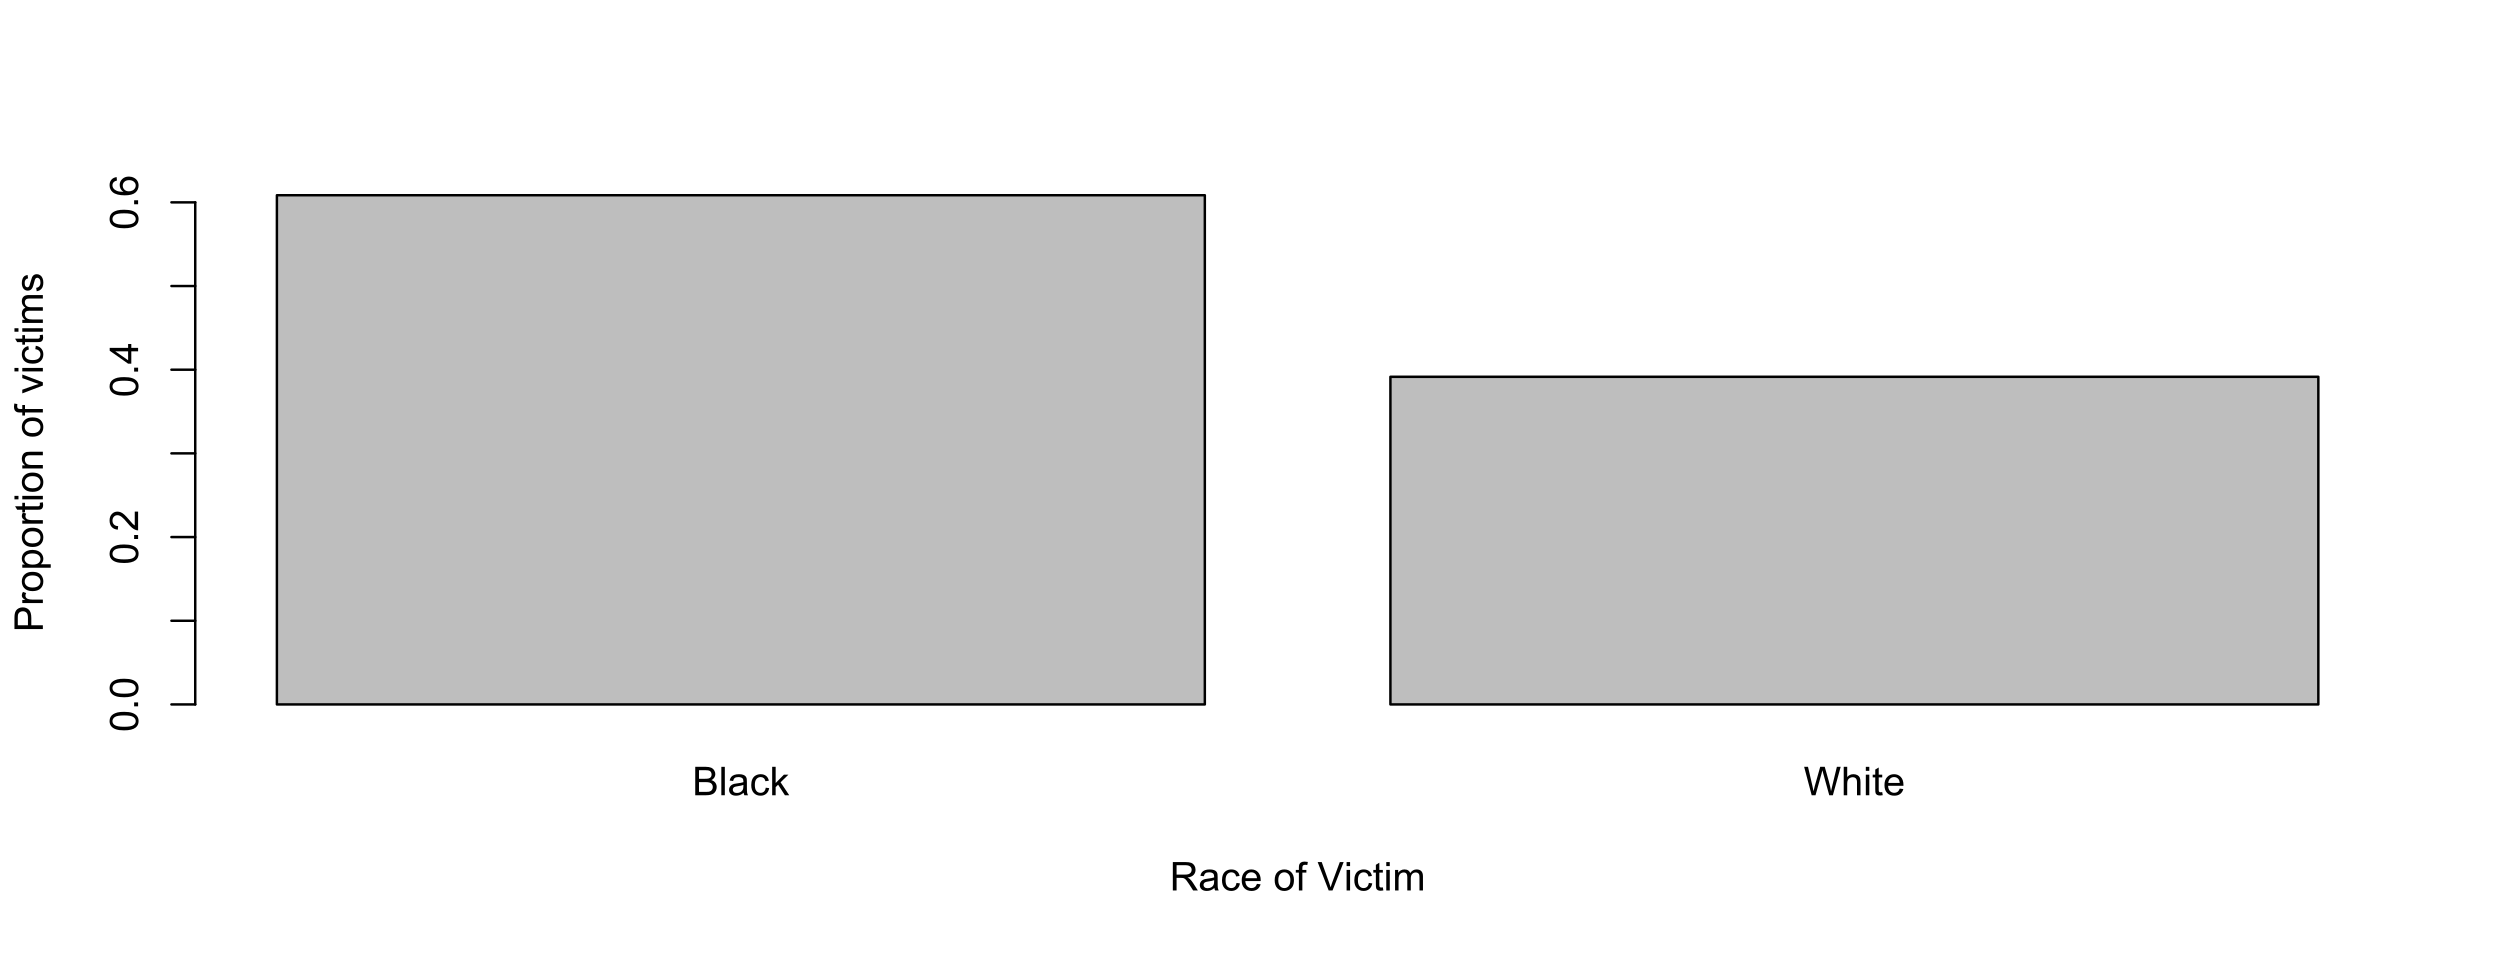
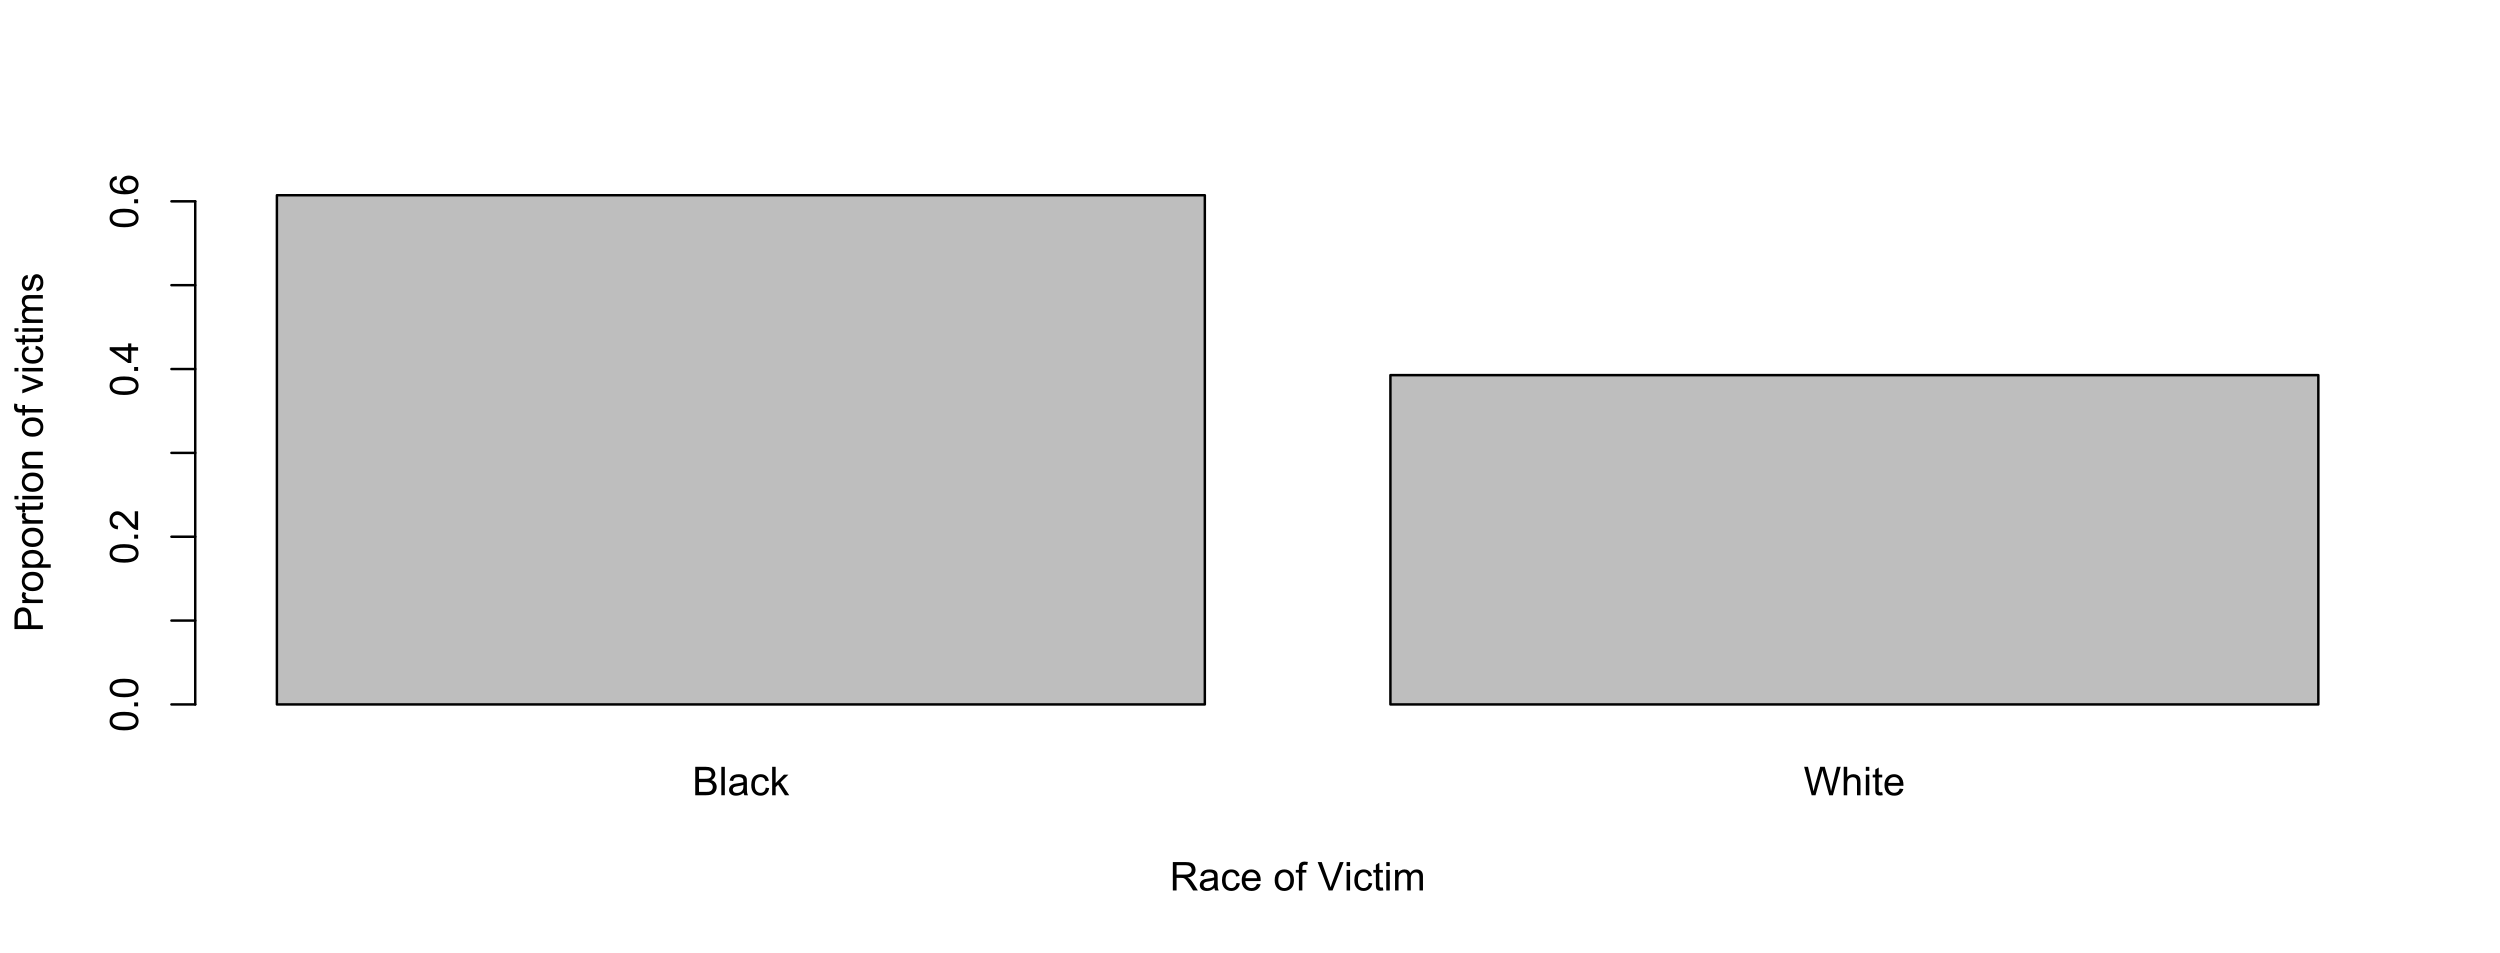
<svg xmlns="http://www.w3.org/2000/svg" xmlns:xlink="http://www.w3.org/1999/xlink" width="756pt" height="288pt" viewBox="0 0 756 288" version="1.1">
  <defs>
    <g>
      <symbol overflow="visible" id="glyph0-0">
        <path style="stroke:none;" d="M 1.5 0 L 1.5 -7.5 L 7.5 -7.5 L 7.5 0 Z M 1.688 -0.188 L 7.312 -0.188 L 7.312 -7.312 L 1.688 -7.312 Z M 1.688 -0.188 " />
      </symbol>
      <symbol overflow="visible" id="glyph0-1">
        <path style="stroke:none;" d="M 0.879 0 L 0.879 -8.59 L 4.102 -8.59 C 4.758 -8.59 5.281 -8.5 5.68 -8.328 C 6.07 -8.152 6.383 -7.887 6.609 -7.527 C 6.836 -7.164 6.949 -6.785 6.949 -6.391 C 6.949 -6.023 6.848 -5.68 6.648 -5.355 C 6.449 -5.027 6.148 -4.766 5.75 -4.57 C 6.266 -4.418 6.664 -4.156 6.945 -3.793 C 7.223 -3.422 7.363 -2.988 7.367 -2.492 C 7.363 -2.086 7.277 -1.711 7.109 -1.367 C 6.938 -1.02 6.73 -0.754 6.48 -0.57 C 6.23 -0.379 5.914 -0.238 5.539 -0.145 C 5.16 -0.047 4.699 0 4.156 0 Z M 2.016 -4.98 L 3.875 -4.98 C 4.375 -4.98 4.738 -5.012 4.957 -5.078 C 5.246 -5.164 5.461 -5.309 5.609 -5.508 C 5.75 -5.703 5.824 -5.953 5.828 -6.258 C 5.824 -6.543 5.758 -6.793 5.625 -7.012 C 5.488 -7.227 5.293 -7.375 5.039 -7.457 C 4.781 -7.535 4.344 -7.574 3.734 -7.578 L 2.016 -7.578 Z M 2.016 -1.016 L 4.156 -1.016 C 4.516 -1.012 4.773 -1.027 4.93 -1.055 C 5.188 -1.102 5.406 -1.18 5.582 -1.289 C 5.758 -1.398 5.902 -1.555 6.016 -1.766 C 6.129 -1.969 6.188 -2.211 6.188 -2.492 C 6.188 -2.805 6.105 -3.082 5.941 -3.324 C 5.777 -3.559 5.547 -3.727 5.258 -3.824 C 4.961 -3.918 4.543 -3.965 4 -3.969 L 2.016 -3.969 Z M 2.016 -1.016 " />
      </symbol>
      <symbol overflow="visible" id="glyph0-2">
        <path style="stroke:none;" d="M 0.766 0 L 0.766 -8.59 L 1.82 -8.59 L 1.82 0 Z M 0.766 0 " />
      </symbol>
      <symbol overflow="visible" id="glyph0-3">
        <path style="stroke:none;" d="M 4.852 -0.766 C 4.461 -0.434 4.082 -0.199 3.723 -0.062 C 3.355 0.074 2.969 0.141 2.562 0.141 C 1.875 0.141 1.352 -0.023 0.984 -0.359 C 0.617 -0.688 0.434 -1.117 0.434 -1.641 C 0.434 -1.945 0.5 -2.223 0.641 -2.473 C 0.777 -2.723 0.961 -2.926 1.188 -3.082 C 1.41 -3.234 1.664 -3.348 1.945 -3.43 C 2.152 -3.477 2.465 -3.531 2.883 -3.586 C 3.734 -3.688 4.359 -3.809 4.766 -3.949 C 4.766 -4.09 4.77 -4.18 4.77 -4.227 C 4.77 -4.648 4.668 -4.953 4.469 -5.133 C 4.199 -5.371 3.801 -5.488 3.27 -5.492 C 2.77 -5.488 2.402 -5.402 2.168 -5.23 C 1.934 -5.055 1.758 -4.746 1.648 -4.305 L 0.617 -4.445 C 0.707 -4.887 0.863 -5.242 1.078 -5.516 C 1.289 -5.781 1.598 -5.992 2.008 -6.141 C 2.41 -6.289 2.883 -6.363 3.422 -6.363 C 3.953 -6.363 4.383 -6.301 4.715 -6.176 C 5.047 -6.051 5.293 -5.891 5.449 -5.703 C 5.605 -5.512 5.715 -5.273 5.777 -4.984 C 5.809 -4.805 5.824 -4.48 5.828 -4.016 L 5.828 -2.609 C 5.824 -1.625 5.848 -1.004 5.895 -0.746 C 5.941 -0.484 6.031 -0.238 6.164 0 L 5.062 0 C 4.953 -0.219 4.883 -0.473 4.852 -0.766 Z M 4.766 -3.125 C 4.375 -2.965 3.801 -2.832 3.039 -2.727 C 2.605 -2.66 2.301 -2.59 2.121 -2.516 C 1.941 -2.434 1.801 -2.32 1.703 -2.172 C 1.605 -2.02 1.559 -1.852 1.559 -1.672 C 1.559 -1.387 1.664 -1.152 1.875 -0.969 C 2.086 -0.777 2.398 -0.684 2.812 -0.688 C 3.219 -0.684 3.578 -0.773 3.895 -0.953 C 4.211 -1.129 4.445 -1.371 4.594 -1.68 C 4.707 -1.918 4.762 -2.27 4.766 -2.734 Z M 4.766 -3.125 " />
      </symbol>
      <symbol overflow="visible" id="glyph0-4">
        <path style="stroke:none;" d="M 4.852 -2.281 L 5.891 -2.145 C 5.773 -1.426 5.484 -0.863 5.02 -0.465 C 4.551 -0.059 3.977 0.141 3.297 0.141 C 2.445 0.141 1.762 -0.137 1.246 -0.695 C 0.727 -1.25 0.469 -2.047 0.469 -3.086 C 0.469 -3.754 0.578 -4.344 0.801 -4.852 C 1.023 -5.355 1.363 -5.73 1.816 -5.984 C 2.27 -6.234 2.766 -6.363 3.305 -6.363 C 3.98 -6.363 4.531 -6.191 4.965 -5.848 C 5.391 -5.504 5.668 -5.02 5.789 -4.395 L 4.766 -4.234 C 4.664 -4.652 4.492 -4.969 4.246 -5.18 C 3.996 -5.391 3.695 -5.496 3.344 -5.496 C 2.809 -5.496 2.379 -5.305 2.051 -4.922 C 1.719 -4.539 1.551 -3.938 1.555 -3.117 C 1.551 -2.281 1.711 -1.672 2.035 -1.293 C 2.352 -0.914 2.77 -0.727 3.289 -0.727 C 3.695 -0.727 4.043 -0.852 4.324 -1.105 C 4.602 -1.359 4.777 -1.75 4.852 -2.281 Z M 4.852 -2.281 " />
      </symbol>
      <symbol overflow="visible" id="glyph0-5">
        <path style="stroke:none;" d="M 0.797 0 L 0.797 -8.59 L 1.852 -8.59 L 1.852 -3.691 L 4.348 -6.223 L 5.711 -6.223 L 3.336 -3.914 L 5.953 0 L 4.652 0 L 2.594 -3.18 L 1.852 -2.469 L 1.852 0 Z M 0.797 0 " />
      </symbol>
      <symbol overflow="visible" id="glyph0-6">
        <path style="stroke:none;" d="M 2.426 0 L 0.148 -8.59 L 1.312 -8.59 L 2.617 -2.961 C 2.754 -2.367 2.875 -1.781 2.984 -1.203 C 3.199 -2.117 3.328 -2.648 3.367 -2.789 L 5.004 -8.59 L 6.375 -8.59 L 7.605 -4.242 C 7.914 -3.164 8.137 -2.148 8.273 -1.203 C 8.383 -1.742 8.523 -2.367 8.703 -3.07 L 10.047 -8.59 L 11.191 -8.59 L 8.836 0 L 7.742 0 L 5.93 -6.547 C 5.777 -7.09 5.688 -7.426 5.66 -7.555 C 5.566 -7.156 5.48 -6.82 5.406 -6.547 L 3.586 0 Z M 2.426 0 " />
      </symbol>
      <symbol overflow="visible" id="glyph0-7">
        <path style="stroke:none;" d="M 0.789 0 L 0.789 -8.59 L 1.844 -8.59 L 1.844 -5.508 C 2.336 -6.078 2.957 -6.363 3.711 -6.363 C 4.164 -6.363 4.566 -6.27 4.91 -6.09 C 5.25 -5.906 5.492 -5.656 5.641 -5.34 C 5.785 -5.016 5.859 -4.551 5.859 -3.945 L 5.859 0 L 4.805 0 L 4.805 -3.945 C 4.805 -4.469 4.688 -4.852 4.461 -5.094 C 4.227 -5.328 3.906 -5.449 3.492 -5.453 C 3.18 -5.449 2.883 -5.367 2.609 -5.211 C 2.328 -5.047 2.133 -4.828 2.02 -4.551 C 1.898 -4.273 1.84 -3.891 1.844 -3.406 L 1.844 0 Z M 0.789 0 " />
      </symbol>
      <symbol overflow="visible" id="glyph0-8">
        <path style="stroke:none;" d="M 0.797 -7.375 L 0.797 -8.59 L 1.852 -8.59 L 1.852 -7.375 Z M 0.797 0 L 0.797 -6.223 L 1.852 -6.223 L 1.852 0 Z M 0.797 0 " />
      </symbol>
      <symbol overflow="visible" id="glyph0-9">
        <path style="stroke:none;" d="M 3.094 -0.945 L 3.246 -0.012 C 2.949 0.051 2.684 0.082 2.449 0.082 C 2.066 0.082 1.77 0.023 1.559 -0.098 C 1.348 -0.219 1.199 -0.379 1.113 -0.578 C 1.027 -0.773 0.984 -1.188 0.984 -1.82 L 0.984 -5.402 L 0.211 -5.402 L 0.211 -6.223 L 0.984 -6.223 L 0.984 -7.766 L 2.031 -8.398 L 2.031 -6.223 L 3.094 -6.223 L 3.094 -5.402 L 2.031 -5.402 L 2.031 -1.766 C 2.027 -1.461 2.047 -1.27 2.086 -1.184 C 2.125 -1.098 2.184 -1.027 2.27 -0.977 C 2.352 -0.926 2.473 -0.902 2.633 -0.902 C 2.742 -0.902 2.898 -0.914 3.094 -0.945 Z M 3.094 -0.945 " />
      </symbol>
      <symbol overflow="visible" id="glyph0-10">
        <path style="stroke:none;" d="M 5.051 -2.004 L 6.141 -1.867 C 5.969 -1.23 5.648 -0.738 5.184 -0.387 C 4.719 -0.035 4.125 0.141 3.406 0.141 C 2.492 0.141 1.77 -0.137 1.238 -0.699 C 0.699 -1.254 0.434 -2.043 0.438 -3.059 C 0.434 -4.105 0.703 -4.918 1.246 -5.496 C 1.781 -6.074 2.48 -6.363 3.344 -6.363 C 4.176 -6.363 4.855 -6.078 5.383 -5.512 C 5.91 -4.945 6.176 -4.148 6.176 -3.125 C 6.176 -3.059 6.172 -2.965 6.172 -2.844 L 1.531 -2.844 C 1.562 -2.156 1.758 -1.633 2.109 -1.27 C 2.457 -0.906 2.891 -0.727 3.41 -0.727 C 3.797 -0.727 4.125 -0.828 4.402 -1.031 C 4.672 -1.234 4.891 -1.559 5.051 -2.004 Z M 1.586 -3.711 L 5.062 -3.711 C 5.016 -4.227 4.883 -4.621 4.664 -4.887 C 4.328 -5.293 3.891 -5.496 3.359 -5.496 C 2.871 -5.496 2.465 -5.332 2.137 -5.008 C 1.805 -4.684 1.621 -4.25 1.586 -3.711 Z M 1.586 -3.711 " />
      </symbol>
      <symbol overflow="visible" id="glyph0-11">
        <path style="stroke:none;" d="M 0.945 0 L 0.945 -8.59 L 4.75 -8.59 C 5.512 -8.59 6.094 -8.512 6.496 -8.355 C 6.891 -8.199 7.211 -7.926 7.453 -7.539 C 7.691 -7.145 7.809 -6.715 7.812 -6.246 C 7.809 -5.637 7.613 -5.121 7.219 -4.703 C 6.82 -4.285 6.211 -4.02 5.391 -3.906 C 5.691 -3.762 5.918 -3.621 6.078 -3.48 C 6.406 -3.176 6.723 -2.793 7.02 -2.336 L 8.516 0 L 7.086 0 L 5.945 -1.789 C 5.613 -2.301 5.34 -2.695 5.125 -2.973 C 4.91 -3.242 4.719 -3.434 4.551 -3.547 C 4.379 -3.652 4.207 -3.73 4.031 -3.773 C 3.898 -3.797 3.688 -3.809 3.398 -3.812 L 2.078 -3.812 L 2.078 0 Z M 2.078 -4.797 L 4.523 -4.797 C 5.043 -4.793 5.449 -4.848 5.742 -4.957 C 6.031 -5.066 6.254 -5.238 6.41 -5.473 C 6.562 -5.707 6.637 -5.965 6.641 -6.246 C 6.637 -6.652 6.488 -6.984 6.195 -7.246 C 5.898 -7.508 5.434 -7.641 4.797 -7.641 L 2.078 -7.641 Z M 2.078 -4.797 " />
      </symbol>
      <symbol overflow="visible" id="glyph0-12">
        <path style="stroke:none;" d="" />
      </symbol>
      <symbol overflow="visible" id="glyph0-13">
        <path style="stroke:none;" d="M 0.398 -3.109 C 0.398 -4.262 0.719 -5.117 1.359 -5.672 C 1.895 -6.133 2.547 -6.363 3.316 -6.363 C 4.172 -6.363 4.871 -6.082 5.414 -5.52 C 5.953 -4.957 6.223 -4.184 6.227 -3.199 C 6.223 -2.398 6.102 -1.766 5.867 -1.309 C 5.625 -0.848 5.277 -0.492 4.82 -0.238 C 4.359 0.016 3.859 0.141 3.316 0.141 C 2.441 0.141 1.734 -0.137 1.203 -0.695 C 0.664 -1.254 0.398 -2.059 0.398 -3.109 Z M 1.484 -3.109 C 1.48 -2.309 1.656 -1.711 2.004 -1.32 C 2.348 -0.922 2.785 -0.727 3.316 -0.727 C 3.84 -0.727 4.273 -0.926 4.621 -1.324 C 4.969 -1.723 5.145 -2.328 5.145 -3.148 C 5.145 -3.914 4.969 -4.496 4.617 -4.895 C 4.266 -5.289 3.832 -5.488 3.316 -5.492 C 2.785 -5.488 2.348 -5.293 2.004 -4.898 C 1.656 -4.5 1.48 -3.902 1.484 -3.109 Z M 1.484 -3.109 " />
      </symbol>
      <symbol overflow="visible" id="glyph0-14">
        <path style="stroke:none;" d="M 1.043 0 L 1.043 -5.402 L 0.109 -5.402 L 0.109 -6.223 L 1.043 -6.223 L 1.043 -6.883 C 1.043 -7.301 1.078 -7.613 1.156 -7.816 C 1.25 -8.09 1.43 -8.309 1.688 -8.48 C 1.945 -8.645 2.305 -8.73 2.766 -8.734 C 3.062 -8.73 3.391 -8.695 3.75 -8.633 L 3.594 -7.711 C 3.371 -7.75 3.164 -7.77 2.969 -7.77 C 2.648 -7.77 2.422 -7.699 2.293 -7.562 C 2.156 -7.426 2.09 -7.172 2.094 -6.797 L 2.094 -6.223 L 3.305 -6.223 L 3.305 -5.402 L 2.094 -5.402 L 2.094 0 Z M 1.043 0 " />
      </symbol>
      <symbol overflow="visible" id="glyph0-15">
        <path style="stroke:none;" d="M 3.383 0 L 0.055 -8.59 L 1.281 -8.59 L 3.516 -2.352 C 3.695 -1.848 3.844 -1.379 3.969 -0.945 C 4.094 -1.41 4.25 -1.879 4.43 -2.352 L 6.75 -8.59 L 7.91 -8.59 L 4.547 0 Z M 3.383 0 " />
      </symbol>
      <symbol overflow="visible" id="glyph0-16">
        <path style="stroke:none;" d="M 0.789 0 L 0.789 -6.223 L 1.734 -6.223 L 1.734 -5.352 C 1.93 -5.648 2.188 -5.895 2.512 -6.082 C 2.836 -6.27 3.207 -6.363 3.621 -6.363 C 4.082 -6.363 4.457 -6.266 4.754 -6.074 C 5.043 -5.883 5.254 -5.617 5.379 -5.273 C 5.871 -6 6.512 -6.363 7.301 -6.363 C 7.918 -6.363 8.391 -6.191 8.723 -5.848 C 9.055 -5.504 9.223 -4.977 9.223 -4.273 L 9.223 0 L 8.172 0 L 8.172 -3.922 C 8.168 -4.34 8.133 -4.645 8.07 -4.832 C 8 -5.016 7.879 -5.164 7.699 -5.277 C 7.52 -5.391 7.309 -5.449 7.066 -5.449 C 6.629 -5.449 6.266 -5.301 5.977 -5.012 C 5.688 -4.719 5.543 -4.254 5.543 -3.617 L 5.543 0 L 4.488 0 L 4.488 -4.043 C 4.488 -4.512 4.402 -4.863 4.23 -5.098 C 4.059 -5.332 3.777 -5.449 3.387 -5.449 C 3.09 -5.449 2.812 -5.371 2.562 -5.215 C 2.309 -5.059 2.129 -4.828 2.016 -4.527 C 1.898 -4.227 1.84 -3.793 1.844 -3.227 L 1.844 0 Z M 0.789 0 " />
      </symbol>
      <symbol overflow="visible" id="glyph1-0">
        <path style="stroke:none;" d="M 0 -1.5 L -7.5 -1.5 L -7.5 -7.5 L 0 -7.5 Z M -0.188 -1.688 L -0.188 -7.312 L -7.312 -7.312 L -7.312 -1.688 Z M -0.188 -1.688 " />
      </symbol>
      <symbol overflow="visible" id="glyph1-1">
        <path style="stroke:none;" d="M 0 -0.926 L -8.59 -0.926 L -8.59 -4.168 C -8.59 -4.734 -8.562 -5.172 -8.508 -5.473 C -8.438 -5.895 -8.301 -6.246 -8.105 -6.531 C -7.906 -6.816 -7.633 -7.047 -7.277 -7.223 C -6.918 -7.395 -6.527 -7.48 -6.105 -7.484 C -5.371 -7.48 -4.75 -7.25 -4.25 -6.785 C -3.742 -6.316 -3.492 -5.477 -3.492 -4.266 L -3.492 -2.062 L 0 -2.062 Z M -4.508 -2.062 L -4.508 -4.281 C -4.504 -5.012 -4.641 -5.535 -4.918 -5.848 C -5.188 -6.156 -5.574 -6.309 -6.07 -6.312 C -6.43 -6.309 -6.734 -6.219 -6.992 -6.039 C -7.242 -5.855 -7.414 -5.617 -7.5 -5.32 C -7.551 -5.129 -7.574 -4.773 -7.578 -4.262 L -7.578 -2.062 Z M -4.508 -2.062 " />
      </symbol>
      <symbol overflow="visible" id="glyph1-2">
        <path style="stroke:none;" d="M 0 -0.781 L -6.223 -0.781 L -6.223 -1.73 L -5.281 -1.73 C -5.719 -1.969 -6.012 -2.191 -6.152 -2.398 C -6.293 -2.602 -6.363 -2.828 -6.363 -3.078 C -6.363 -3.43 -6.25 -3.793 -6.023 -4.16 L -5.047 -3.797 C -5.195 -3.539 -5.273 -3.281 -5.273 -3.023 C -5.273 -2.793 -5.203 -2.586 -5.066 -2.402 C -4.926 -2.219 -4.734 -2.086 -4.488 -2.012 C -4.113 -1.891 -3.703 -1.832 -3.258 -1.836 L 0 -1.836 Z M 0 -0.781 " />
      </symbol>
      <symbol overflow="visible" id="glyph1-3">
        <path style="stroke:none;" d="M -3.109 -0.398 C -4.262 -0.398 -5.117 -0.719 -5.672 -1.359 C -6.133 -1.895 -6.363 -2.547 -6.363 -3.316 C -6.363 -4.172 -6.082 -4.871 -5.52 -5.414 C -4.957 -5.953 -4.184 -6.223 -3.199 -6.227 C -2.395 -6.223 -1.762 -6.102 -1.309 -5.867 C -0.848 -5.625 -0.492 -5.277 -0.238 -4.82 C 0.016 -4.359 0.141 -3.859 0.141 -3.316 C 0.141 -2.441 -0.137 -1.734 -0.695 -1.203 C -1.254 -0.664 -2.059 -0.398 -3.109 -0.398 Z M -3.109 -1.484 C -2.309 -1.48 -1.711 -1.656 -1.32 -2.004 C -0.922 -2.348 -0.727 -2.785 -0.727 -3.316 C -0.727 -3.84 -0.926 -4.273 -1.324 -4.621 C -1.723 -4.969 -2.328 -5.145 -3.145 -5.145 C -3.914 -5.145 -4.496 -4.969 -4.895 -4.617 C -5.289 -4.266 -5.488 -3.832 -5.492 -3.316 C -5.488 -2.789 -5.293 -2.352 -4.898 -2.004 C -4.5 -1.656 -3.902 -1.48 -3.109 -1.484 Z M -3.109 -1.484 " />
      </symbol>
      <symbol overflow="visible" id="glyph1-4">
        <path style="stroke:none;" d="M 2.383 -0.789 L -6.223 -0.793 L -6.223 -1.754 L -5.414 -1.754 C -5.73 -1.977 -5.965 -2.234 -6.125 -2.52 C -6.281 -2.805 -6.363 -3.148 -6.363 -3.559 C -6.363 -4.082 -6.227 -4.551 -5.953 -4.961 C -5.68 -5.363 -5.293 -5.672 -4.793 -5.883 C -4.293 -6.09 -3.746 -6.191 -3.156 -6.195 C -2.52 -6.191 -1.945 -6.078 -1.438 -5.852 C -0.922 -5.621 -0.531 -5.289 -0.266 -4.855 C 0.008 -4.418 0.141 -3.961 0.141 -3.48 C 0.141 -3.129 0.066 -2.812 -0.082 -2.535 C -0.23 -2.254 -0.418 -2.023 -0.645 -1.844 L 2.383 -1.844 Z M -3.078 -1.746 C -2.273 -1.746 -1.684 -1.906 -1.301 -2.23 C -0.918 -2.555 -0.727 -2.949 -0.727 -3.41 C -0.727 -3.879 -0.922 -4.277 -1.32 -4.613 C -1.711 -4.945 -2.328 -5.113 -3.164 -5.117 C -3.953 -5.113 -4.547 -4.949 -4.945 -4.625 C -5.34 -4.297 -5.535 -3.91 -5.539 -3.457 C -5.535 -3.008 -5.324 -2.609 -4.906 -2.266 C -4.484 -1.918 -3.875 -1.746 -3.078 -1.746 Z M -3.078 -1.746 " />
      </symbol>
      <symbol overflow="visible" id="glyph1-5">
        <path style="stroke:none;" d="M -0.941 -3.094 L -0.012 -3.246 C 0.051 -2.949 0.082 -2.684 0.082 -2.449 C 0.082 -2.066 0.023 -1.77 -0.098 -1.559 C -0.219 -1.348 -0.379 -1.199 -0.574 -1.113 C -0.77 -1.027 -1.184 -0.984 -1.82 -0.984 L -5.402 -0.984 L -5.402 -0.211 L -6.223 -0.211 L -6.223 -0.984 L -7.766 -0.984 L -8.398 -2.035 L -6.223 -2.035 L -6.223 -3.094 L -5.402 -3.094 L -5.402 -2.035 L -1.762 -2.031 C -1.461 -2.027 -1.27 -2.047 -1.184 -2.086 C -1.098 -2.125 -1.027 -2.184 -0.977 -2.27 C -0.926 -2.352 -0.902 -2.473 -0.902 -2.633 C -0.902 -2.742 -0.914 -2.898 -0.941 -3.094 Z M -0.941 -3.094 " />
      </symbol>
      <symbol overflow="visible" id="glyph1-6">
        <path style="stroke:none;" d="M -7.375 -0.797 L -8.59 -0.797 L -8.59 -1.852 L -7.375 -1.852 Z M 0 -0.797 L -6.223 -0.797 L -6.223 -1.852 L 0 -1.852 Z M 0 -0.797 " />
      </symbol>
      <symbol overflow="visible" id="glyph1-7">
        <path style="stroke:none;" d="M 0 -0.789 L -6.223 -0.793 L -6.223 -1.742 L -5.336 -1.742 C -6.02 -2.195 -6.363 -2.855 -6.363 -3.723 C -6.363 -4.09 -6.293 -4.434 -6.16 -4.754 C -6.023 -5.066 -5.848 -5.305 -5.633 -5.461 C -5.41 -5.617 -5.152 -5.727 -4.852 -5.789 C -4.656 -5.828 -4.312 -5.848 -3.824 -5.848 L 0 -5.848 L 0 -4.793 L -3.785 -4.793 C -4.215 -4.793 -4.535 -4.75 -4.75 -4.668 C -4.961 -4.586 -5.129 -4.441 -5.258 -4.234 C -5.383 -4.023 -5.449 -3.777 -5.449 -3.5 C -5.449 -3.047 -5.305 -2.66 -5.02 -2.336 C -4.734 -2.008 -4.195 -1.844 -3.398 -1.848 L 0 -1.844 Z M 0 -0.789 " />
      </symbol>
      <symbol overflow="visible" id="glyph1-8">
        <path style="stroke:none;" d="" />
      </symbol>
      <symbol overflow="visible" id="glyph1-9">
        <path style="stroke:none;" d="M 0 -1.043 L -5.402 -1.043 L -5.402 -0.113 L -6.223 -0.113 L -6.223 -1.043 L -6.883 -1.043 C -7.301 -1.043 -7.613 -1.078 -7.816 -1.156 C -8.09 -1.254 -8.309 -1.434 -8.48 -1.691 C -8.645 -1.945 -8.73 -2.305 -8.734 -2.766 C -8.73 -3.062 -8.695 -3.391 -8.633 -3.75 L -7.711 -3.594 C -7.75 -3.371 -7.77 -3.164 -7.77 -2.973 C -7.77 -2.648 -7.699 -2.422 -7.562 -2.293 C -7.426 -2.156 -7.172 -2.09 -6.797 -2.094 L -6.223 -2.094 L -6.223 -3.305 L -5.402 -3.305 L -5.402 -2.094 L 0 -2.094 Z M 0 -1.043 " />
      </symbol>
      <symbol overflow="visible" id="glyph1-10">
        <path style="stroke:none;" d="M 0 -2.52 L -6.223 -0.152 L -6.223 -1.266 L -2.496 -2.602 C -2.09 -2.746 -1.672 -2.879 -1.242 -3 C -1.57 -3.094 -1.965 -3.223 -2.426 -3.391 L -6.223 -4.773 L -6.223 -5.859 L 0 -3.504 Z M 0 -2.52 " />
      </symbol>
      <symbol overflow="visible" id="glyph1-11">
        <path style="stroke:none;" d="M -2.277 -4.852 L -2.145 -5.891 C -1.426 -5.773 -0.863 -5.484 -0.465 -5.02 C -0.059 -4.551 0.141 -3.977 0.141 -3.297 C 0.141 -2.445 -0.137 -1.762 -0.695 -1.246 C -1.25 -0.727 -2.047 -0.469 -3.086 -0.469 C -3.754 -0.469 -4.344 -0.578 -4.852 -0.801 C -5.355 -1.023 -5.73 -1.363 -5.984 -1.82 C -6.234 -2.273 -6.363 -2.77 -6.363 -3.305 C -6.363 -3.98 -6.191 -4.531 -5.848 -4.965 C -5.504 -5.391 -5.02 -5.668 -4.395 -5.789 L -4.234 -4.766 C -4.652 -4.664 -4.969 -4.492 -5.18 -4.246 C -5.391 -3.996 -5.496 -3.695 -5.496 -3.348 C -5.496 -2.812 -5.305 -2.383 -4.922 -2.051 C -4.539 -1.719 -3.938 -1.551 -3.117 -1.555 C -2.281 -1.551 -1.672 -1.711 -1.293 -2.035 C -0.914 -2.352 -0.727 -2.77 -0.727 -3.289 C -0.727 -3.695 -0.852 -4.043 -1.105 -4.324 C -1.359 -4.602 -1.75 -4.777 -2.277 -4.852 Z M -2.277 -4.852 " />
      </symbol>
      <symbol overflow="visible" id="glyph1-12">
        <path style="stroke:none;" d="M 0 -0.789 L -6.223 -0.793 L -6.223 -1.734 L -5.352 -1.734 C -5.648 -1.93 -5.895 -2.188 -6.082 -2.512 C -6.27 -2.836 -6.363 -3.207 -6.363 -3.621 C -6.363 -4.082 -6.266 -4.457 -6.074 -4.754 C -5.883 -5.043 -5.617 -5.254 -5.273 -5.379 C -6 -5.871 -6.363 -6.512 -6.363 -7.301 C -6.363 -7.918 -6.191 -8.391 -5.848 -8.723 C -5.504 -9.055 -4.977 -9.223 -4.27 -9.223 L 0 -9.223 L 0 -8.172 L -3.918 -8.172 C -4.336 -8.168 -4.641 -8.133 -4.828 -8.07 C -5.016 -8 -5.164 -7.879 -5.277 -7.699 C -5.391 -7.52 -5.449 -7.309 -5.449 -7.066 C -5.449 -6.629 -5.301 -6.266 -5.012 -5.977 C -4.719 -5.688 -4.254 -5.543 -3.613 -5.543 L 0 -5.543 L 0 -4.488 L -4.043 -4.488 C -4.512 -4.488 -4.863 -4.402 -5.098 -4.23 C -5.332 -4.059 -5.449 -3.777 -5.449 -3.387 C -5.449 -3.09 -5.371 -2.812 -5.215 -2.562 C -5.059 -2.309 -4.828 -2.129 -4.527 -2.016 C -4.227 -1.902 -3.793 -1.844 -3.227 -1.848 L 0 -1.844 Z M 0 -0.789 " />
      </symbol>
      <symbol overflow="visible" id="glyph1-13">
        <path style="stroke:none;" d="M -1.859 -0.371 L -2.023 -1.414 C -1.602 -1.469 -1.281 -1.633 -1.059 -1.902 C -0.836 -2.168 -0.727 -2.543 -0.727 -3.023 C -0.727 -3.508 -0.824 -3.867 -1.02 -4.102 C -1.215 -4.336 -1.445 -4.453 -1.715 -4.453 C -1.953 -4.453 -2.141 -4.348 -2.277 -4.141 C -2.367 -3.996 -2.488 -3.637 -2.637 -3.062 C -2.832 -2.289 -3 -1.754 -3.145 -1.457 C -3.285 -1.156 -3.48 -0.93 -3.734 -0.777 C -3.984 -0.621 -4.266 -0.543 -4.57 -0.547 C -4.844 -0.543 -5.098 -0.605 -5.34 -0.734 C -5.574 -0.859 -5.773 -1.035 -5.93 -1.254 C -6.047 -1.418 -6.148 -1.641 -6.234 -1.926 C -6.32 -2.207 -6.363 -2.512 -6.363 -2.836 C -6.363 -3.324 -6.293 -3.75 -6.152 -4.121 C -6.012 -4.488 -5.82 -4.762 -5.578 -4.938 C -5.336 -5.113 -5.016 -5.234 -4.617 -5.305 L -4.477 -4.273 C -4.797 -4.223 -5.047 -4.086 -5.227 -3.863 C -5.406 -3.637 -5.496 -3.32 -5.496 -2.914 C -5.496 -2.426 -5.414 -2.082 -5.254 -1.875 C -5.094 -1.668 -4.906 -1.562 -4.695 -1.566 C -4.555 -1.562 -4.434 -1.605 -4.324 -1.695 C -4.211 -1.777 -4.117 -1.914 -4.043 -2.098 C -4.004 -2.203 -3.914 -2.512 -3.773 -3.031 C -3.57 -3.773 -3.406 -4.293 -3.281 -4.59 C -3.156 -4.879 -2.973 -5.113 -2.73 -5.285 C -2.488 -5.453 -2.188 -5.535 -1.828 -5.539 C -1.477 -5.535 -1.145 -5.434 -0.832 -5.23 C -0.52 -5.023 -0.277 -4.727 -0.113 -4.34 C 0.059 -3.953 0.141 -3.516 0.141 -3.031 C 0.141 -2.219 -0.027 -1.602 -0.363 -1.18 C -0.699 -0.754 -1.195 -0.484 -1.859 -0.371 Z M -1.859 -0.371 " />
      </symbol>
      <symbol overflow="visible" id="glyph1-14">
        <path style="stroke:none;" d="M -4.234 -0.5 C -5.246 -0.496 -6.062 -0.602 -6.688 -0.812 C -7.305 -1.02 -7.785 -1.328 -8.121 -1.742 C -8.457 -2.152 -8.625 -2.672 -8.625 -3.301 C -8.625 -3.758 -8.531 -4.164 -8.348 -4.512 C -8.16 -4.859 -7.891 -5.145 -7.543 -5.371 C -7.191 -5.594 -6.766 -5.773 -6.266 -5.906 C -5.762 -6.035 -5.086 -6.098 -4.234 -6.102 C -3.223 -6.098 -2.41 -5.996 -1.793 -5.789 C -1.176 -5.578 -0.695 -5.266 -0.359 -4.859 C -0.02 -4.445 0.145 -3.926 0.148 -3.297 C 0.145 -2.465 -0.148 -1.816 -0.742 -1.348 C -1.457 -0.781 -2.621 -0.496 -4.234 -0.5 Z M -4.234 -1.582 C -2.824 -1.582 -1.887 -1.746 -1.418 -2.074 C -0.949 -2.402 -0.715 -2.809 -0.719 -3.297 C -0.715 -3.777 -0.949 -4.184 -1.422 -4.52 C -1.887 -4.848 -2.824 -5.016 -4.234 -5.016 C -5.648 -5.016 -6.59 -4.848 -7.055 -4.52 C -7.516 -4.188 -7.746 -3.777 -7.75 -3.289 C -7.746 -2.801 -7.543 -2.414 -7.137 -2.129 C -6.613 -1.762 -5.645 -1.582 -4.234 -1.582 Z M -4.234 -1.582 " />
      </symbol>
      <symbol overflow="visible" id="glyph1-15">
        <path style="stroke:none;" d="M 0 -1.09 L -1.203 -1.09 L -1.199 -2.289 L 0 -2.289 Z M 0 -1.09 " />
      </symbol>
      <symbol overflow="visible" id="glyph1-16">
        <path style="stroke:none;" d="M -1.012 -6.039 L 0 -6.039 L 0 -0.363 C -0.254 -0.355 -0.496 -0.395 -0.734 -0.488 C -1.117 -0.629 -1.5 -0.859 -1.875 -1.18 C -2.25 -1.496 -2.684 -1.957 -3.176 -2.562 C -3.941 -3.492 -4.547 -4.125 -4.992 -4.453 C -5.438 -4.781 -5.859 -4.945 -6.266 -4.945 C -6.68 -4.945 -7.031 -4.793 -7.32 -4.496 C -7.602 -4.195 -7.746 -3.809 -7.75 -3.328 C -7.746 -2.82 -7.594 -2.414 -7.293 -2.109 C -6.984 -1.805 -6.562 -1.648 -6.031 -1.648 L -6.141 -0.562 C -6.945 -0.637 -7.559 -0.914 -7.988 -1.402 C -8.41 -1.883 -8.625 -2.535 -8.625 -3.352 C -8.625 -4.176 -8.395 -4.828 -7.938 -5.309 C -7.48 -5.789 -6.914 -6.027 -6.242 -6.031 C -5.895 -6.027 -5.559 -5.957 -5.227 -5.82 C -4.891 -5.676 -4.539 -5.441 -4.176 -5.117 C -3.805 -4.789 -3.301 -4.25 -2.664 -3.492 C -2.129 -2.859 -1.77 -2.453 -1.582 -2.273 C -1.395 -2.094 -1.203 -1.945 -1.012 -1.828 Z M -1.012 -6.039 " />
      </symbol>
      <symbol overflow="visible" id="glyph1-17">
        <path style="stroke:none;" d="M 0 -3.879 L -2.055 -3.879 L -2.055 -0.152 L -3.023 -0.152 L -8.59 -4.074 L -8.59 -4.934 L -3.023 -4.934 L -3.023 -6.094 L -2.055 -6.094 L -2.055 -4.934 L 0 -4.934 Z M -3.023 -3.879 L -6.898 -3.879 L -3.023 -1.191 Z M -3.023 -3.879 " />
      </symbol>
      <symbol overflow="visible" id="glyph1-18">
        <path style="stroke:none;" d="M -6.484 -5.969 L -6.406 -4.922 C -6.812 -4.828 -7.113 -4.695 -7.305 -4.523 C -7.605 -4.238 -7.758 -3.887 -7.758 -3.469 C -7.758 -3.133 -7.664 -2.836 -7.477 -2.586 C -7.234 -2.25 -6.879 -1.988 -6.414 -1.797 C -5.949 -1.605 -5.289 -1.508 -4.43 -1.5 C -4.812 -1.754 -5.098 -2.062 -5.289 -2.434 C -5.473 -2.797 -5.566 -3.184 -5.57 -3.586 C -5.566 -4.289 -5.309 -4.887 -4.793 -5.383 C -4.277 -5.875 -3.609 -6.121 -2.789 -6.125 C -2.25 -6.121 -1.746 -6.004 -1.285 -5.773 C -0.816 -5.539 -0.461 -5.223 -0.219 -4.816 C 0.027 -4.41 0.145 -3.949 0.148 -3.434 C 0.145 -2.555 -0.176 -1.836 -0.82 -1.285 C -1.469 -0.727 -2.535 -0.449 -4.02 -0.453 C -5.676 -0.449 -6.883 -0.758 -7.641 -1.371 C -8.297 -1.906 -8.625 -2.625 -8.625 -3.535 C -8.625 -4.207 -8.434 -4.762 -8.055 -5.195 C -7.676 -5.625 -7.152 -5.883 -6.484 -5.969 Z M -2.781 -1.664 C -2.418 -1.664 -2.07 -1.738 -1.738 -1.895 C -1.406 -2.043 -1.152 -2.262 -0.98 -2.543 C -0.801 -2.82 -0.715 -3.109 -0.719 -3.414 C -0.715 -3.859 -0.895 -4.242 -1.258 -4.566 C -1.613 -4.883 -2.102 -5.043 -2.723 -5.047 C -3.312 -5.043 -3.781 -4.887 -4.125 -4.57 C -4.469 -4.25 -4.641 -3.852 -4.641 -3.375 C -4.641 -2.898 -4.469 -2.492 -4.129 -2.16 C -3.785 -1.828 -3.336 -1.664 -2.781 -1.664 Z M -2.781 -1.664 " />
      </symbol>
    </g>
  </defs>
  <g id="surface54">
    <rect x="0" y="0" width="756" height="288" style="fill:rgb(100%,100%,100%);fill-opacity:1;stroke:none;" />
    <path style="fill-rule:nonzero;fill:rgb(74.51%,74.51%,74.51%);fill-opacity:1;stroke-width:0.75;stroke-linecap:round;stroke-linejoin:round;stroke:rgb(0%,0%,0%);stroke-opacity:1;stroke-miterlimit:10;" d="M 83.734 213.02 L 364.34 213.02 L 364.34 59.039 L 83.734 59.039 Z M 83.734 213.02 " />
-     <path style="fill-rule:nonzero;fill:rgb(74.51%,74.51%,74.51%);fill-opacity:1;stroke-width:0.75;stroke-linecap:round;stroke-linejoin:round;stroke:rgb(0%,0%,0%);stroke-opacity:1;stroke-miterlimit:10;" d="M 420.461 213.02 L 701.066 213.02 L 701.066 113.945 L 420.461 113.945 Z M 420.461 213.02 " />
+     <path style="fill-rule:nonzero;fill:rgb(74.51%,74.51%,74.51%);fill-opacity:1;stroke-width:0.75;stroke-linecap:round;stroke-linejoin:round;stroke:rgb(0%,0%,0%);stroke-opacity:1;stroke-miterlimit:10;" d="M 420.461 213.02 L 701.066 213.02 L 701.066 113.441 L 420.461 113.441 Z M 420.461 213.02 " />
    <g style="fill:rgb(0%,0%,0%);fill-opacity:1;">
      <use xlink:href="#glyph0-1" x="209.363" y="240.48" />
      <use xlink:href="#glyph0-2" x="217.367" y="240.48" />
      <use xlink:href="#glyph0-3" x="220.033" y="240.48" />
      <use xlink:href="#glyph0-4" x="226.707" y="240.48" />
      <use xlink:href="#glyph0-5" x="232.707" y="240.48" />
    </g>
    <g style="fill:rgb(0%,0%,0%);fill-opacity:1;">
      <use xlink:href="#glyph0-6" x="545.426" y="240.48" />
      <use xlink:href="#glyph0-7" x="556.752" y="240.48" />
      <use xlink:href="#glyph0-8" x="563.426" y="240.48" />
      <use xlink:href="#glyph0-9" x="566.092" y="240.48" />
      <use xlink:href="#glyph0-10" x="569.426" y="240.48" />
    </g>
    <g style="fill:rgb(0%,0%,0%);fill-opacity:1;">
      <use xlink:href="#glyph0-11" x="353.719" y="269.281" />
      <use xlink:href="#glyph0-3" x="362.385" y="269.281" />
      <use xlink:href="#glyph0-4" x="369.059" y="269.281" />
      <use xlink:href="#glyph0-10" x="375.059" y="269.281" />
      <use xlink:href="#glyph0-12" x="381.732" y="269.281" />
      <use xlink:href="#glyph0-13" x="385.066" y="269.281" />
      <use xlink:href="#glyph0-14" x="391.74" y="269.281" />
      <use xlink:href="#glyph0-12" x="395.074" y="269.281" />
      <use xlink:href="#glyph0-15" x="398.408" y="269.281" />
      <use xlink:href="#glyph0-8" x="406.412" y="269.281" />
      <use xlink:href="#glyph0-4" x="409.078" y="269.281" />
      <use xlink:href="#glyph0-9" x="415.078" y="269.281" />
      <use xlink:href="#glyph0-8" x="418.412" y="269.281" />
      <use xlink:href="#glyph0-16" x="421.078" y="269.281" />
    </g>
    <g style="fill:rgb(0%,0%,0%);fill-opacity:1;">
      <use xlink:href="#glyph1-1" x="12.961" y="191.152" />
      <use xlink:href="#glyph1-2" x="12.961" y="183.148" />
      <use xlink:href="#glyph1-3" x="12.961" y="179.152" />
      <use xlink:href="#glyph1-4" x="12.961" y="172.479" />
      <use xlink:href="#glyph1-3" x="12.961" y="165.805" />
      <use xlink:href="#glyph1-2" x="12.961" y="159.131" />
      <use xlink:href="#glyph1-5" x="12.961" y="155.135" />
      <use xlink:href="#glyph1-6" x="12.961" y="151.801" />
      <use xlink:href="#glyph1-3" x="12.961" y="149.135" />
      <use xlink:href="#glyph1-7" x="12.961" y="142.461" />
      <use xlink:href="#glyph1-8" x="12.961" y="135.787" />
      <use xlink:href="#glyph1-3" x="12.961" y="132.453" />
      <use xlink:href="#glyph1-9" x="12.961" y="125.779" />
      <use xlink:href="#glyph1-8" x="12.961" y="122.445" />
      <use xlink:href="#glyph1-10" x="12.961" y="119.111" />
      <use xlink:href="#glyph1-6" x="12.961" y="113.111" />
      <use xlink:href="#glyph1-11" x="12.961" y="110.445" />
      <use xlink:href="#glyph1-5" x="12.961" y="104.445" />
      <use xlink:href="#glyph1-6" x="12.961" y="101.111" />
      <use xlink:href="#glyph1-12" x="12.961" y="98.445" />
      <use xlink:href="#glyph1-13" x="12.961" y="88.449" />
    </g>
-     <path style="fill:none;stroke-width:0.75;stroke-linecap:round;stroke-linejoin:round;stroke:rgb(0%,0%,0%);stroke-opacity:1;stroke-miterlimit:10;" d="M 59.039 213.02 L 59.039 61.188 " />
+     <path style="fill:none;stroke-width:0.75;stroke-linecap:round;stroke-linejoin:round;stroke:rgb(0%,0%,0%);stroke-opacity:1;stroke-miterlimit:10;" d="M 59.039 213.02 L 59.039 60.883 " />
    <path style="fill:none;stroke-width:0.75;stroke-linecap:round;stroke-linejoin:round;stroke:rgb(0%,0%,0%);stroke-opacity:1;stroke-miterlimit:10;" d="M 59.039 213.02 L 51.84 213.02 " />
-     <path style="fill:none;stroke-width:0.75;stroke-linecap:round;stroke-linejoin:round;stroke:rgb(0%,0%,0%);stroke-opacity:1;stroke-miterlimit:10;" d="M 59.039 187.715 L 51.84 187.715 " />
-     <path style="fill:none;stroke-width:0.75;stroke-linecap:round;stroke-linejoin:round;stroke:rgb(0%,0%,0%);stroke-opacity:1;stroke-miterlimit:10;" d="M 59.039 162.41 L 51.84 162.41 " />
-     <path style="fill:none;stroke-width:0.75;stroke-linecap:round;stroke-linejoin:round;stroke:rgb(0%,0%,0%);stroke-opacity:1;stroke-miterlimit:10;" d="M 59.039 137.105 L 51.84 137.105 " />
-     <path style="fill:none;stroke-width:0.75;stroke-linecap:round;stroke-linejoin:round;stroke:rgb(0%,0%,0%);stroke-opacity:1;stroke-miterlimit:10;" d="M 59.039 111.797 L 51.84 111.797 " />
-     <path style="fill:none;stroke-width:0.75;stroke-linecap:round;stroke-linejoin:round;stroke:rgb(0%,0%,0%);stroke-opacity:1;stroke-miterlimit:10;" d="M 59.039 86.492 L 51.84 86.492 " />
-     <path style="fill:none;stroke-width:0.75;stroke-linecap:round;stroke-linejoin:round;stroke:rgb(0%,0%,0%);stroke-opacity:1;stroke-miterlimit:10;" d="M 59.039 61.188 L 51.84 61.188 " />
+     <path style="fill:none;stroke-width:0.75;stroke-linecap:round;stroke-linejoin:round;stroke:rgb(0%,0%,0%);stroke-opacity:1;stroke-miterlimit:10;" d="M 59.039 187.664 L 51.84 187.664 " />
+     <path style="fill:none;stroke-width:0.75;stroke-linecap:round;stroke-linejoin:round;stroke:rgb(0%,0%,0%);stroke-opacity:1;stroke-miterlimit:10;" d="M 59.039 162.309 L 51.84 162.309 " />
+     <path style="fill:none;stroke-width:0.75;stroke-linecap:round;stroke-linejoin:round;stroke:rgb(0%,0%,0%);stroke-opacity:1;stroke-miterlimit:10;" d="M 59.039 136.953 L 51.84 136.953 " />
+     <path style="fill:none;stroke-width:0.75;stroke-linecap:round;stroke-linejoin:round;stroke:rgb(0%,0%,0%);stroke-opacity:1;stroke-miterlimit:10;" d="M 59.039 111.598 L 51.84 111.598 " />
+     <path style="fill:none;stroke-width:0.75;stroke-linecap:round;stroke-linejoin:round;stroke:rgb(0%,0%,0%);stroke-opacity:1;stroke-miterlimit:10;" d="M 59.039 86.238 L 51.84 86.238 " />
+     <path style="fill:none;stroke-width:0.75;stroke-linecap:round;stroke-linejoin:round;stroke:rgb(0%,0%,0%);stroke-opacity:1;stroke-miterlimit:10;" d="M 59.039 60.883 L 51.84 60.883 " />
    <g style="fill:rgb(0%,0%,0%);fill-opacity:1;">
      <use xlink:href="#glyph1-14" x="41.762" y="221.359" />
      <use xlink:href="#glyph1-15" x="41.762" y="214.686" />
      <use xlink:href="#glyph1-14" x="41.762" y="211.352" />
    </g>
    <g style="fill:rgb(0%,0%,0%);fill-opacity:1;">
-       <use xlink:href="#glyph1-14" x="41.762" y="170.75" />
-       <use xlink:href="#glyph1-15" x="41.762" y="164.076" />
-       <use xlink:href="#glyph1-16" x="41.762" y="160.742" />
-     </g>
-     <g style="fill:rgb(0%,0%,0%);fill-opacity:1;">
-       <use xlink:href="#glyph1-14" x="41.762" y="120.137" />
-       <use xlink:href="#glyph1-15" x="41.762" y="113.463" />
-       <use xlink:href="#glyph1-17" x="41.762" y="110.129" />
-     </g>
-     <g style="fill:rgb(0%,0%,0%);fill-opacity:1;">
-       <use xlink:href="#glyph1-14" x="41.762" y="69.527" />
-       <use xlink:href="#glyph1-15" x="41.762" y="62.854" />
-       <use xlink:href="#glyph1-18" x="41.762" y="59.52" />
+       <use xlink:href="#glyph1-14" x="41.762" y="170.648" />
+       <use xlink:href="#glyph1-15" x="41.762" y="163.975" />
+       <use xlink:href="#glyph1-16" x="41.762" y="160.641" />
+     </g>
+     <g style="fill:rgb(0%,0%,0%);fill-opacity:1;">
+       <use xlink:href="#glyph1-14" x="41.762" y="119.938" />
+       <use xlink:href="#glyph1-15" x="41.762" y="113.264" />
+       <use xlink:href="#glyph1-17" x="41.762" y="109.93" />
+     </g>
+     <g style="fill:rgb(0%,0%,0%);fill-opacity:1;">
+       <use xlink:href="#glyph1-14" x="41.762" y="69.223" />
+       <use xlink:href="#glyph1-15" x="41.762" y="62.549" />
+       <use xlink:href="#glyph1-18" x="41.762" y="59.215" />
    </g>
  </g>
</svg>
